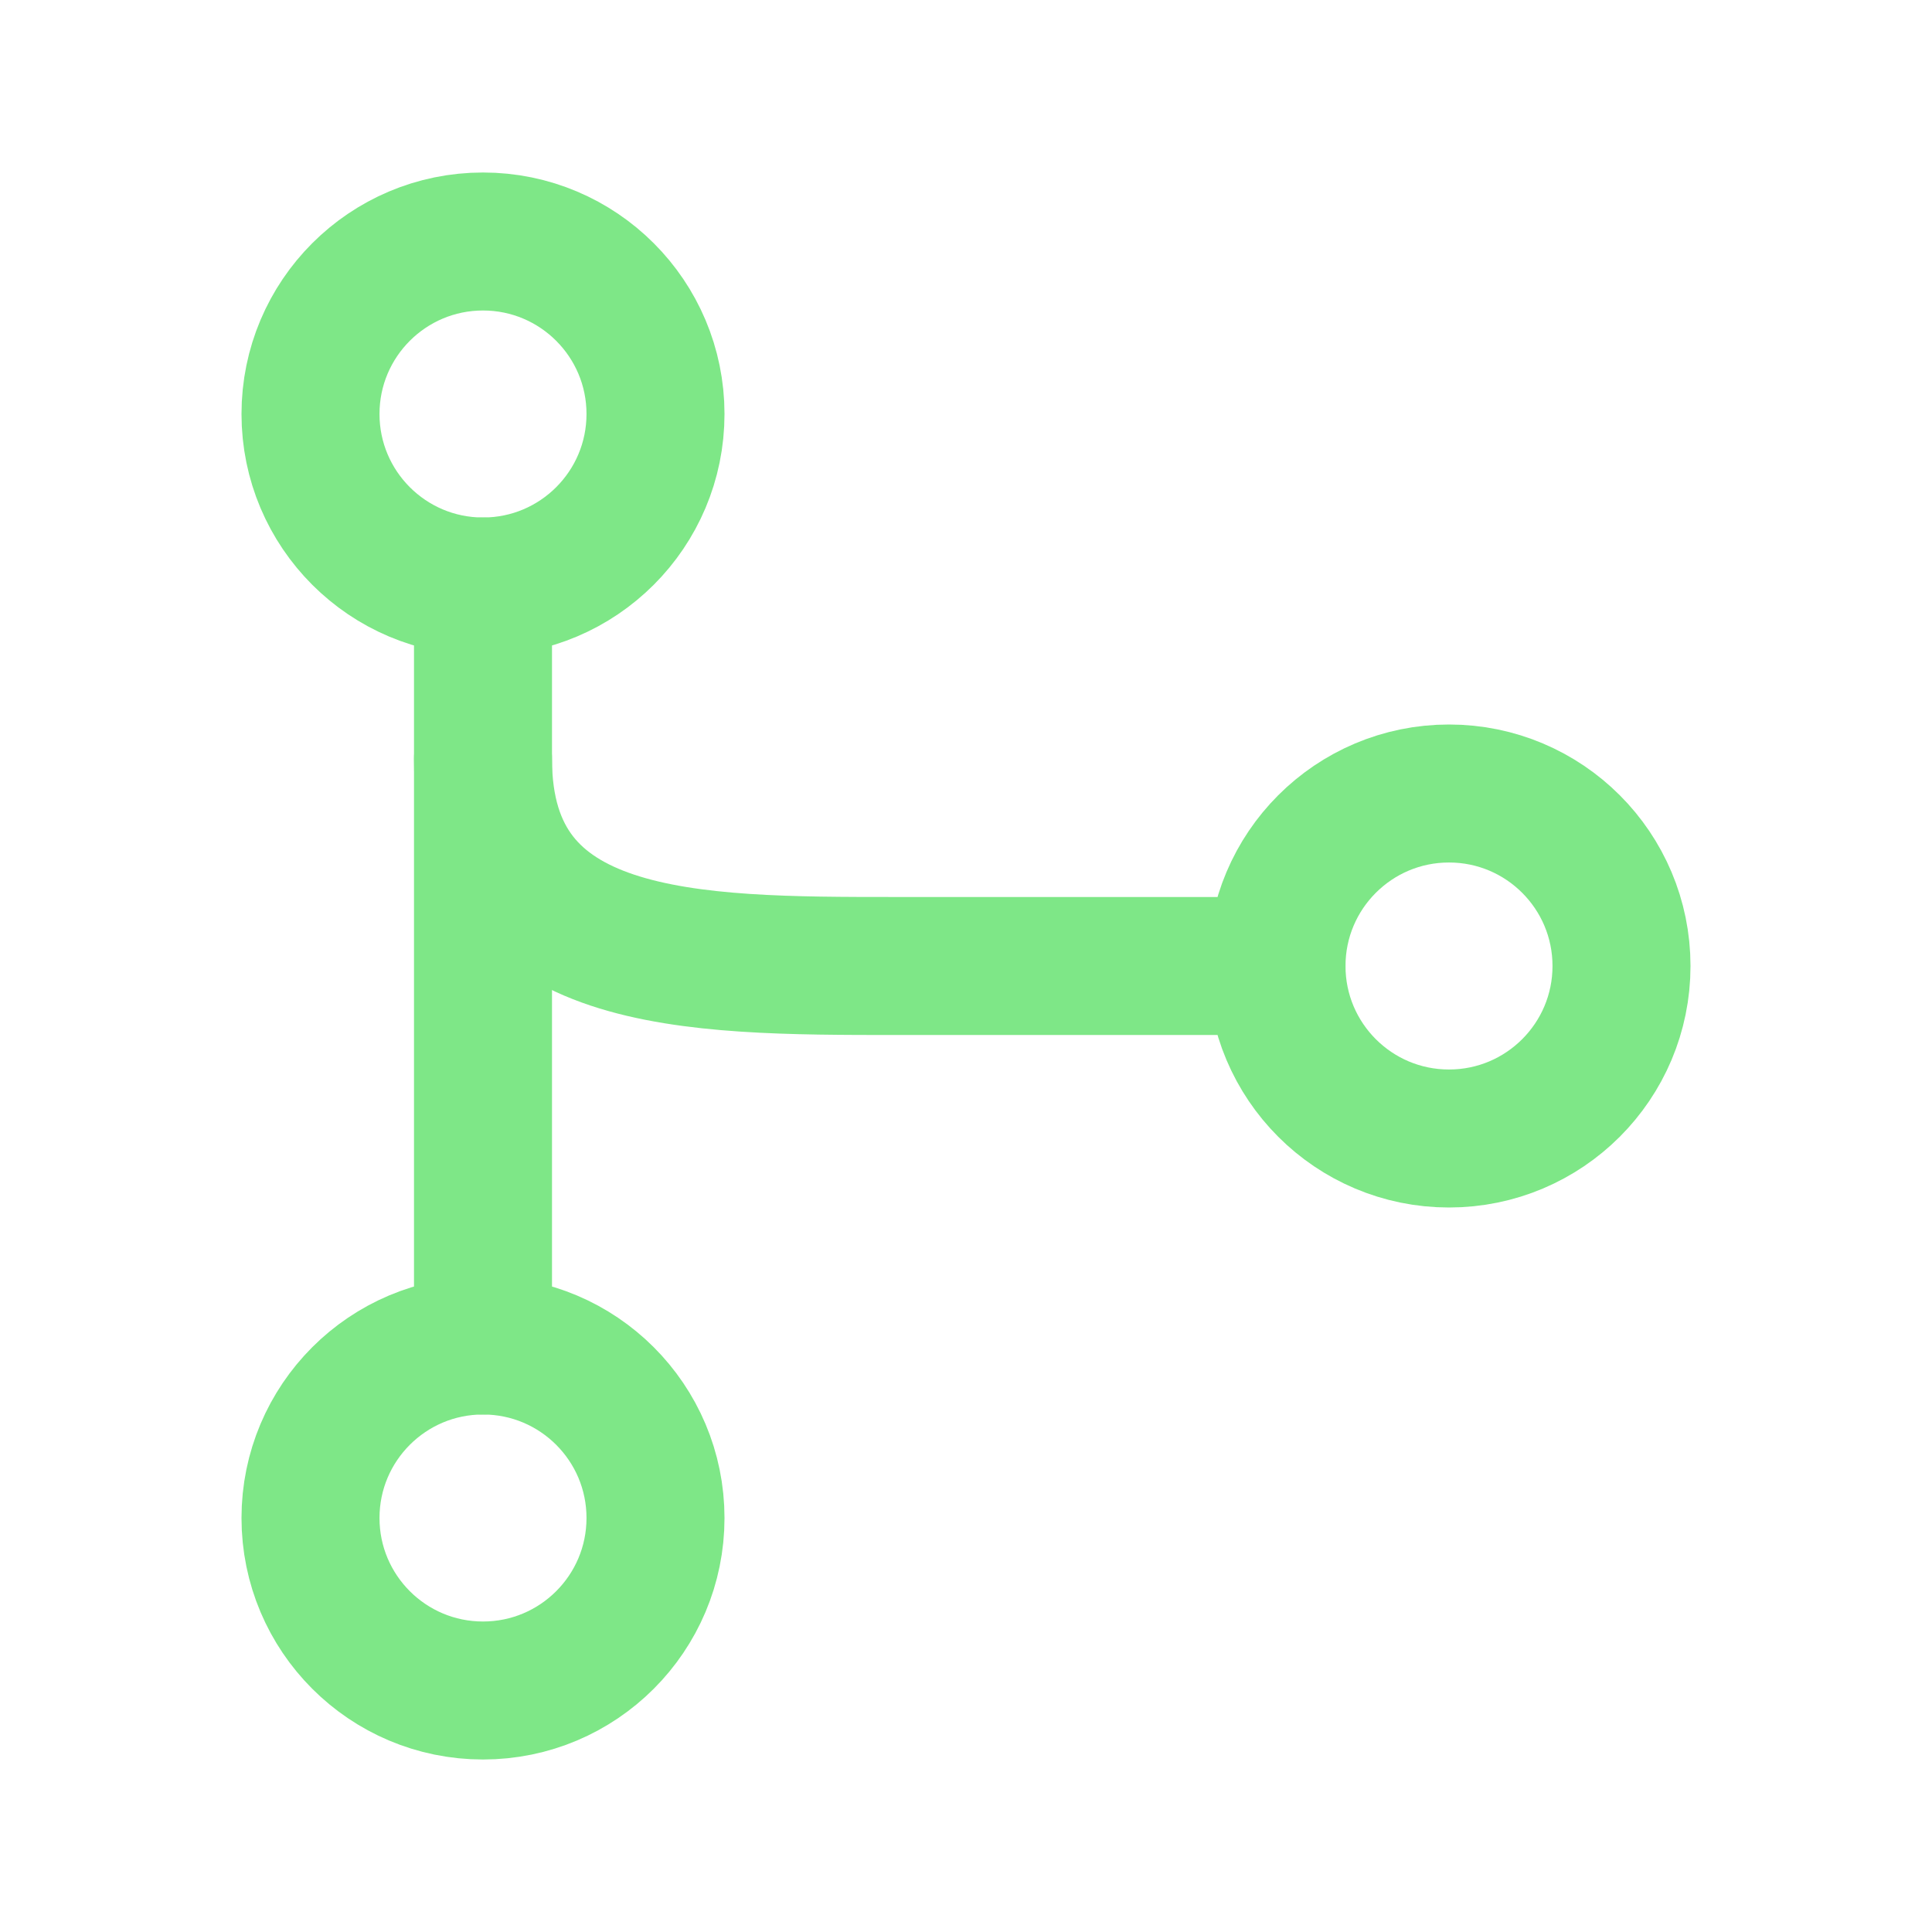
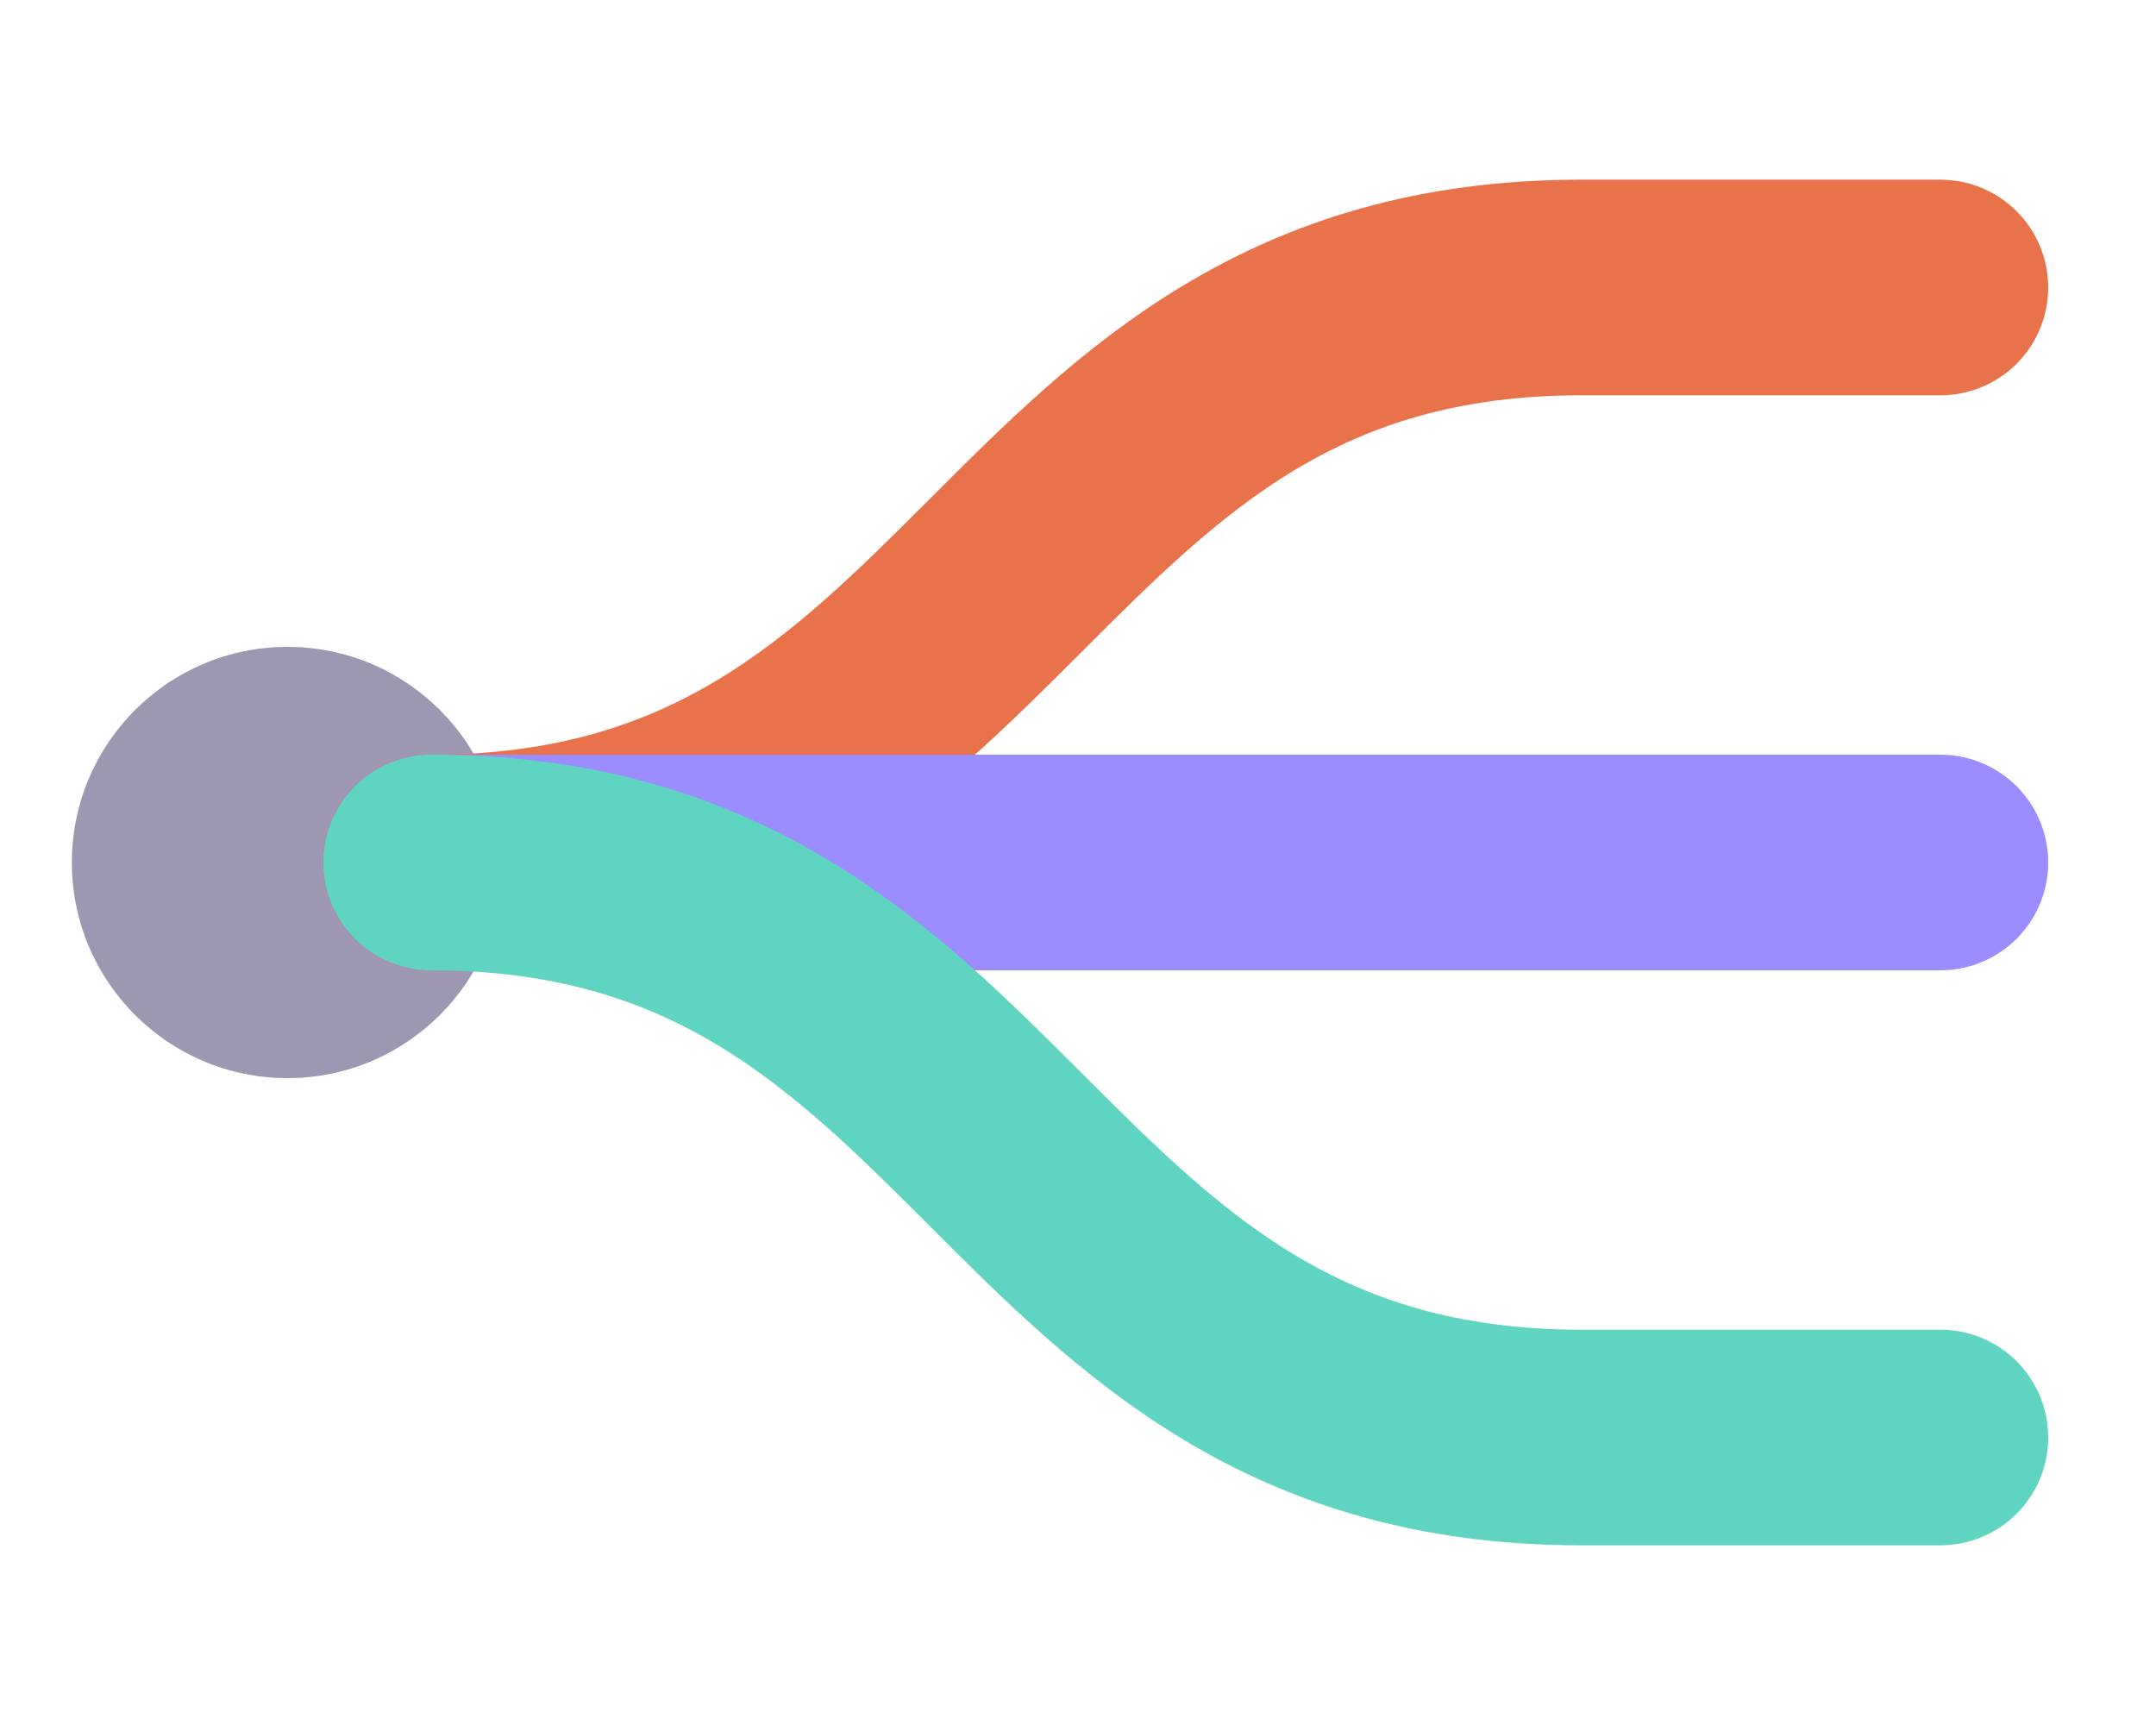
- <svg xmlns="http://www.w3.org/2000/svg" viewBox="0 0 56 56" fill="none" stroke="#7ee787" stroke-width="4" stroke-linecap="round" stroke-linejoin="round">
-   <circle cx="14" cy="12" r="5" />
-   <circle cx="42" cy="28" r="5" />
-   <circle cx="14" cy="44" r="5" />
-   <path d="M14 17v22" />
-   <path d="M14 22c0 6 6 6 12 6h11" />
+ <svg xmlns="http://www.w3.org/2000/svg" viewBox="0 0 30 24">
+   <circle cx="4" cy="12" r="3" fill="#9d97b2" />
+   <path d="M6 12 C14 12 14 4 22 4 H27" fill="none" stroke="#e8734a" stroke-width="3" stroke-linecap="round" />
+   <path d="M6 12 H27" fill="none" stroke="#9b8cff" stroke-width="3" stroke-linecap="round" />
+   <path d="M6 12 C14 12 14 20 22 20 H27" fill="none" stroke="#5fd4c0" stroke-width="3" stroke-linecap="round" />
</svg>
